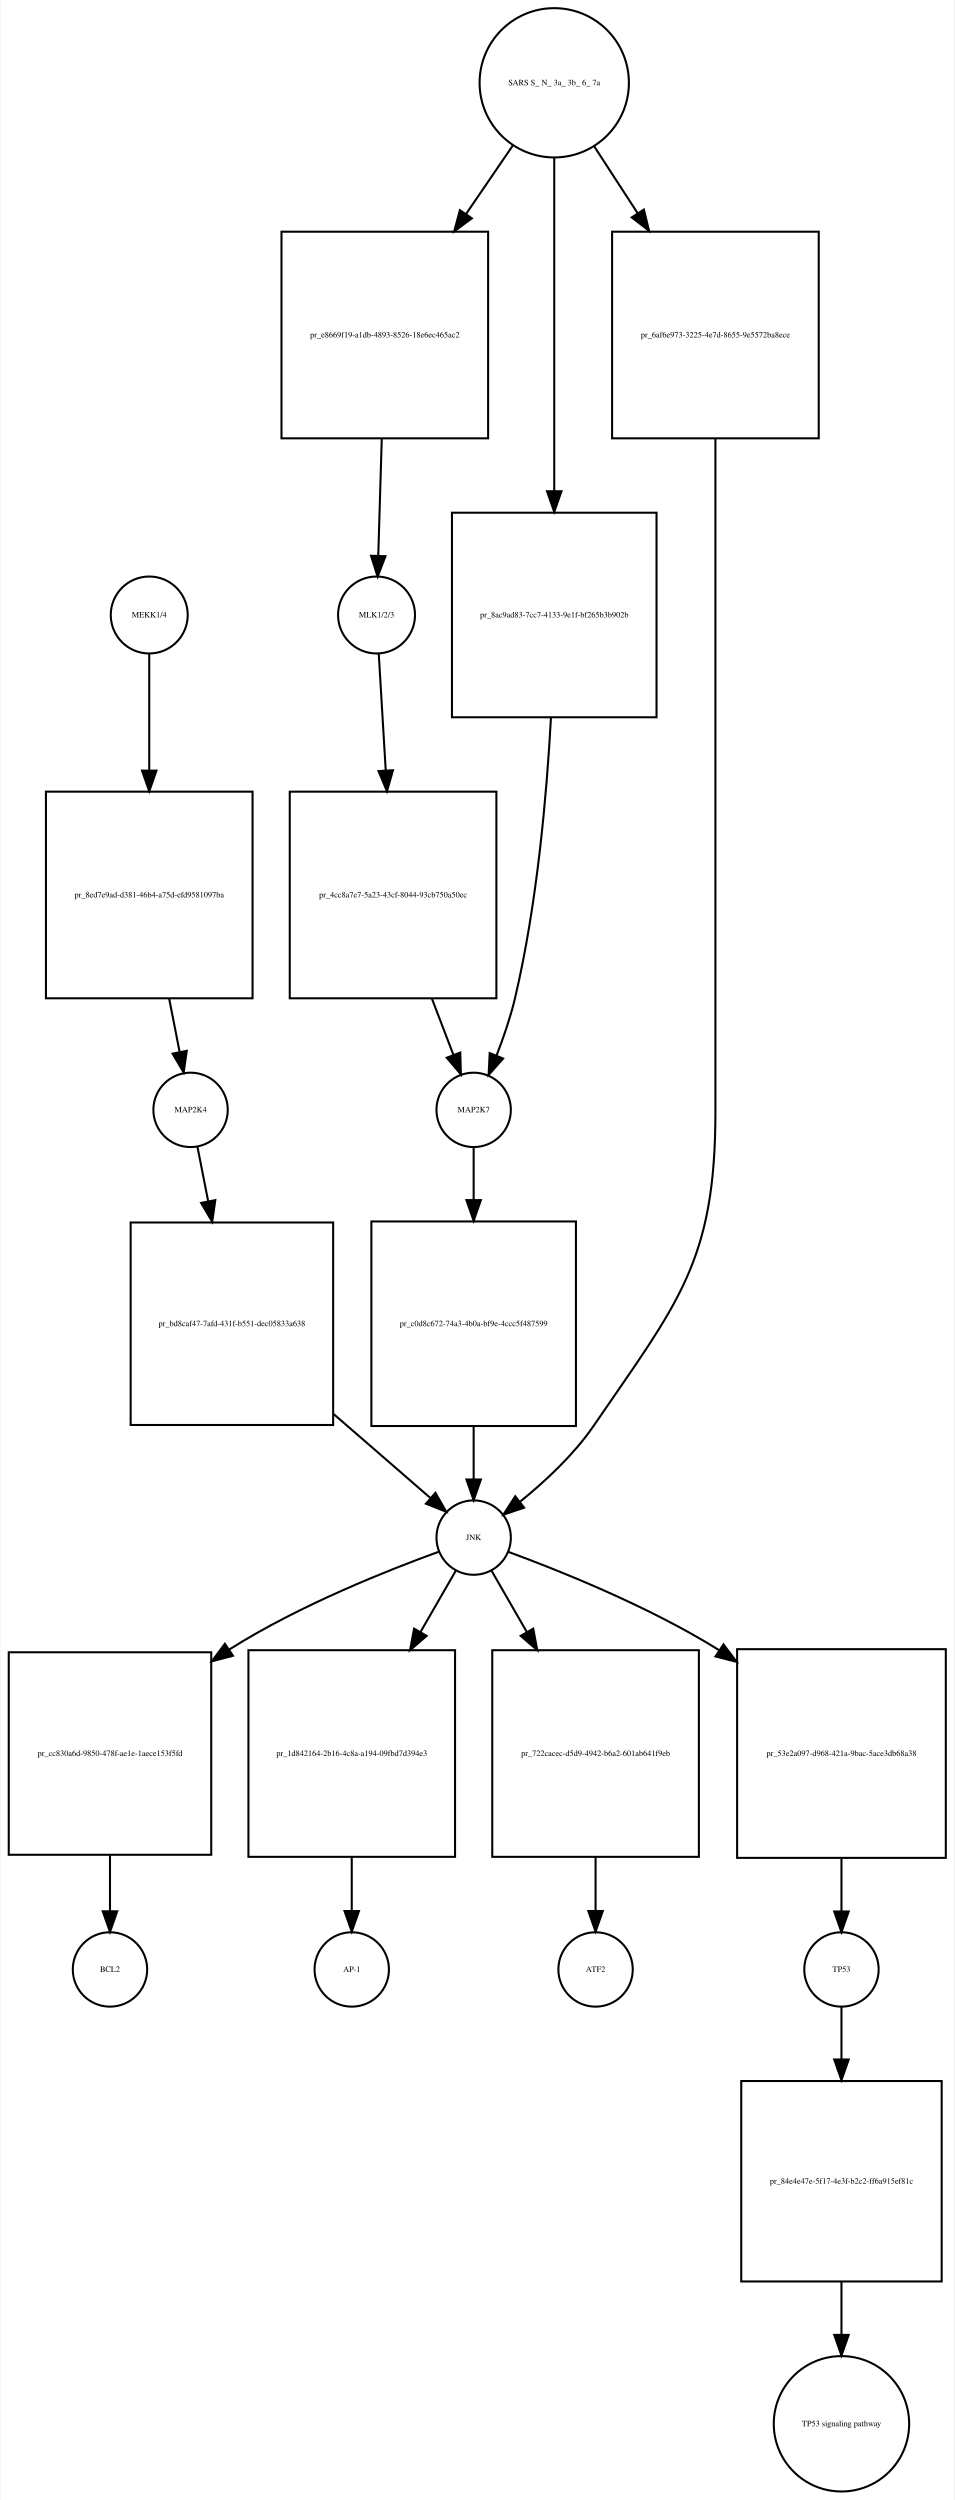
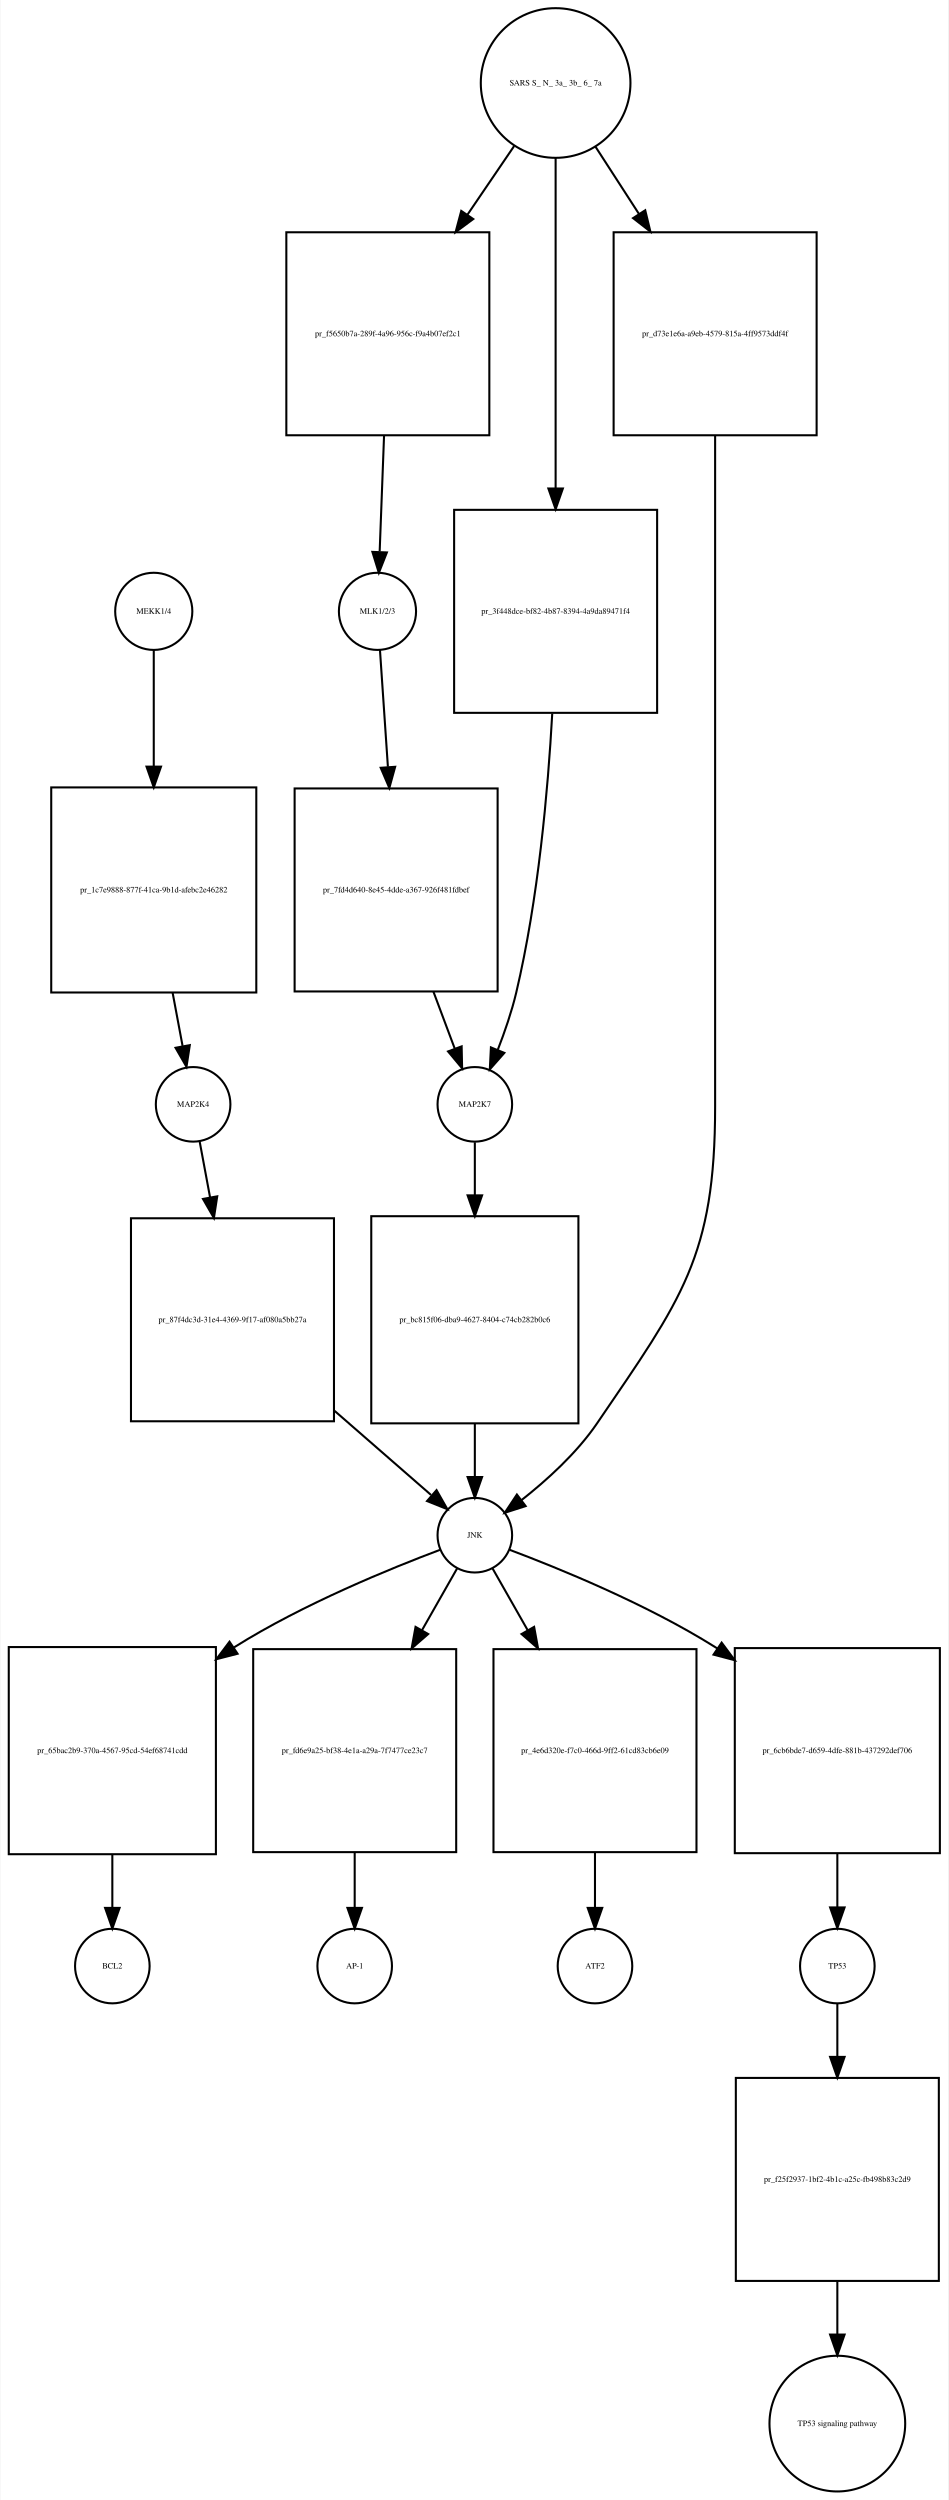
- <svg xmlns="http://www.w3.org/2000/svg" width="462pt" height="1210pt" viewBox="0.00 0.00 461.50 1209.89">
-   <g id="graph0" class="graph" transform="scale(1 1) rotate(0) translate(4 1205.89)">
-     <polygon fill="white" stroke="none" points="-4,4 -4,-1205.89 457.5,-1205.89 457.5,4 -4,4" />
+ <svg xmlns="http://www.w3.org/2000/svg" width="458pt" height="1207pt" viewBox="0.00 0.00 457.50 1206.89">
+   <g id="graph0" class="graph" transform="scale(1 1) rotate(0) translate(4 1202.89)">
+     <polygon fill="white" stroke="none" points="-4,4 -4,-1202.89 453.5,-1202.89 453.5,4 -4,4" />
    <g id="node1" class="node">
-       <ellipse fill="none" stroke="black" cx="68" cy="-908.261" rx="18.623" ry="18.623" />
-       <text text-anchor="middle" x="68" y="-907.061" font-family="Times,serif" font-size="4.00">MEKK1/4</text>
+       <ellipse fill="none" stroke="black" cx="70" cy="-907.761" rx="18.623" ry="18.623" />
+       <text text-anchor="middle" x="70" y="-906.561" font-family="Times,serif" font-size="4.00">MEKK1/4</text>
    </g>
    <g id="node2" class="node">
-       <polygon fill="none" stroke="black" points="118,-822.761 18,-822.761 18,-722.761 118,-722.761 118,-822.761" />
-       <text text-anchor="middle" x="68" y="-771.561" font-family="Times,serif" font-size="4.00">pr_8ed7e9ad-d381-46b4-a75d-efd9581097ba</text>
+       <polygon fill="none" stroke="black" points="119.5,-822.761 20.5,-822.761 20.5,-723.761 119.5,-723.761 119.5,-822.761" />
+       <text text-anchor="middle" x="70" y="-772.061" font-family="Times,serif" font-size="4.00">pr_1c7e9888-877f-41ca-9b1d-afebc2e46282</text>
    </g>
    <g id="edge1" class="edge">
-       <path fill="none" stroke="black" d="M68,-889.533C68,-875.032 68,-853.65 68,-833.196" />
-       <polygon fill="black" stroke="black" points="71.5,-832.946 68,-822.946 64.5,-832.946 71.5,-832.946" />
+       <path fill="none" stroke="black" d="M70,-889.166C70,-874.713 70,-853.374 70,-832.996" />
+       <polygon fill="black" stroke="black" points="73.5,-832.788 70,-822.788 66.5,-832.788 73.5,-832.788" />
    </g>
    <g id="node3" class="node">
-       <ellipse fill="none" stroke="black" cx="88" cy="-668.761" rx="18" ry="18" />
-       <text text-anchor="middle" x="88" y="-667.561" font-family="Times,serif" font-size="4.00">MAP2K4</text>
+       <ellipse fill="none" stroke="black" cx="89" cy="-669.761" rx="18" ry="18" />
+       <text text-anchor="middle" x="89" y="-668.561" font-family="Times,serif" font-size="4.00">MAP2K4</text>
    </g>
    <g id="edge2" class="edge">
-       <path fill="none" stroke="black" d="M77.648,-722.554C79.379,-713.728 81.124,-704.83 82.675,-696.919" />
-       <polygon fill="black" stroke="black" points="86.161,-697.331 84.65,-686.844 79.291,-695.984 86.161,-697.331" />
+       <path fill="none" stroke="black" d="M79.11,-723.592C80.76,-714.777 82.426,-705.879 83.908,-697.963" />
+       <polygon fill="black" stroke="black" points="87.396,-698.35 85.796,-687.877 80.516,-697.062 87.396,-698.35" />
    </g>
    <g id="node7" class="node">
-       <polygon fill="none" stroke="black" points="157,-614.261 59,-614.261 59,-516.261 157,-516.261 157,-614.261" />
-       <text text-anchor="middle" x="108" y="-564.061" font-family="Times,serif" font-size="4.00">pr_bd8caf47-7afd-431f-b551-dec05833a638</text>
+       <polygon fill="none" stroke="black" points="157,-614.761 59,-614.761 59,-516.761 157,-516.761 157,-614.761" />
+       <text text-anchor="middle" x="108" y="-564.561" font-family="Times,serif" font-size="4.00">pr_87f4dc3d-31e4-4369-9f17-af080a5bb27a</text>
    </g>
    <g id="edge3" class="edge">
-       <path fill="none" stroke="black" d="M91.303,-651C92.768,-643.562 94.589,-634.32 96.485,-624.701" />
-       <polygon fill="black" stroke="black" points="99.976,-625.088 98.475,-614.6 93.108,-623.735 99.976,-625.088" />
+       <path fill="none" stroke="black" d="M92.138,-651.918C93.56,-644.279 95.336,-634.748 97.179,-624.854" />
+       <polygon fill="black" stroke="black" points="100.643,-625.367 99.034,-614.895 93.762,-624.085 100.643,-625.367" />
    </g>
    <g id="node4" class="node">
-       <ellipse fill="none" stroke="black" cx="178" cy="-908.261" rx="18.623" ry="18.623" />
-       <text text-anchor="middle" x="178" y="-907.061" font-family="Times,serif" font-size="4.00">MLK1/2/3</text>
+       <ellipse fill="none" stroke="black" cx="178" cy="-907.761" rx="18.623" ry="18.623" />
+       <text text-anchor="middle" x="178" y="-906.561" font-family="Times,serif" font-size="4.00">MLK1/2/3</text>
    </g>
    <g id="node5" class="node">
-       <polygon fill="none" stroke="black" points="236,-822.761 136,-822.761 136,-722.761 236,-722.761 236,-822.761" />
-       <text text-anchor="middle" x="186" y="-771.561" font-family="Times,serif" font-size="4.00">pr_4cc8a7e7-5a23-43cf-8044-93cb750a50ec</text>
+       <polygon fill="none" stroke="black" points="236,-822.261 138,-822.261 138,-724.261 236,-724.261 236,-822.261" />
+       <text text-anchor="middle" x="187" y="-772.061" font-family="Times,serif" font-size="4.00">pr_7fd4d640-8e45-4dde-a367-926f481fdbef</text>
    </g>
    <g id="edge4" class="edge">
-       <path fill="none" stroke="black" d="M179.062,-889.533C179.931,-875.032 181.213,-853.65 182.438,-833.196" />
-       <polygon fill="black" stroke="black" points="185.948,-833.138 183.053,-822.946 178.961,-832.719 185.948,-833.138" />
+       <path fill="none" stroke="black" d="M179.195,-889.166C180.181,-874.653 181.638,-853.196 183.028,-832.742" />
+       <polygon fill="black" stroke="black" points="186.538,-832.713 183.723,-822.498 179.554,-832.238 186.538,-832.713" />
    </g>
    <g id="node6" class="node">
-       <ellipse fill="none" stroke="black" cx="225" cy="-668.761" rx="18" ry="18" />
-       <text text-anchor="middle" x="225" y="-667.561" font-family="Times,serif" font-size="4.00">MAP2K7</text>
+       <ellipse fill="none" stroke="black" cx="225" cy="-669.761" rx="18" ry="18" />
+       <text text-anchor="middle" x="225" y="-668.561" font-family="Times,serif" font-size="4.00">MAP2K7</text>
    </g>
    <g id="edge5" class="edge">
-       <path fill="none" stroke="black" d="M204.815,-722.554C208.415,-713.137 212.047,-703.639 215.218,-695.345" />
-       <polygon fill="black" stroke="black" points="218.522,-696.503 218.824,-685.913 211.984,-694.003 218.522,-696.503" />
+       <path fill="none" stroke="black" d="M204.998,-724.186C208.544,-714.715 212.137,-705.119 215.28,-696.723" />
+       <polygon fill="black" stroke="black" points="218.63,-697.758 218.858,-687.166 212.074,-695.304 218.63,-697.758" />
    </g>
    <g id="node9" class="node">
-       <polygon fill="none" stroke="black" points="274.5,-614.761 175.5,-614.761 175.5,-515.761 274.5,-515.761 274.5,-614.761" />
-       <text text-anchor="middle" x="225" y="-564.061" font-family="Times,serif" font-size="4.00">pr_c0d8c672-74a3-4b0a-bf9e-4ccc5f487599</text>
+       <polygon fill="none" stroke="black" points="275,-615.761 175,-615.761 175,-515.761 275,-515.761 275,-615.761" />
+       <text text-anchor="middle" x="225" y="-564.561" font-family="Times,serif" font-size="4.00">pr_bc815f06-dba9-4627-8404-c74cb282b0c6</text>
    </g>
    <g id="edge6" class="edge">
-       <path fill="none" stroke="black" d="M225,-650.543C225,-643.316 225,-634.446 225,-625.204" />
-       <polygon fill="black" stroke="black" points="228.5,-625.09 225,-615.09 221.5,-625.09 228.5,-625.09" />
+       <path fill="none" stroke="black" d="M225,-651.458C225,-644.195 225,-635.282 225,-625.995" />
+       <polygon fill="black" stroke="black" points="228.5,-625.831 225,-615.831 221.5,-625.831 228.5,-625.831" />
    </g>
    <g id="node8" class="node">
      <ellipse fill="none" stroke="black" cx="225" cy="-461.761" rx="18" ry="18" />
      <text text-anchor="middle" x="225" y="-460.561" font-family="Times,serif" font-size="4.00">JNK</text>
    </g>
    <g id="edge7" class="edge">
-       <path fill="none" stroke="black" d="M157.279,-521.51C173.571,-507.377 190.84,-492.395 203.863,-481.098" />
-       <polygon fill="black" stroke="black" points="206.494,-483.449 211.754,-474.252 201.906,-478.162 206.494,-483.449" />
+       <path fill="none" stroke="black" d="M157.279,-521.799C173.571,-507.597 190.84,-492.541 203.863,-481.188" />
+       <polygon fill="black" stroke="black" points="206.516,-483.519 211.754,-474.309 201.916,-478.242 206.516,-483.519" />
    </g>
    <g id="node10" class="node">
-       <polygon fill="none" stroke="black" points="98,-406.261 7.10543e-15,-406.261 7.10543e-15,-308.261 98,-308.261 98,-406.261" />
-       <text text-anchor="middle" x="49" y="-356.061" font-family="Times,serif" font-size="4.00">pr_cc830a6d-9850-478f-ae1e-1aece153f5fd</text>
+       <polygon fill="none" stroke="black" points="100,-407.761 0,-407.761 0,-307.761 100,-307.761 100,-407.761" />
+       <text text-anchor="middle" x="50" y="-356.561" font-family="Times,serif" font-size="4.00">pr_65bac2b9-370a-4567-95cd-54ef68741cdd</text>
    </g>
    <g id="edge8" class="edge">
-       <path fill="none" stroke="black" d="M208.219,-454.953C184.631,-446.413 140.777,-429.141 107,-407.761 106.909,-407.703 106.818,-407.646 106.727,-407.588" />
-       <polygon fill="black" stroke="black" points="108.528,-404.58 98.284,-401.875 104.605,-410.378 108.528,-404.58" />
+       <path fill="none" stroke="black" d="M208.159,-454.69C184.936,-445.962 142.187,-428.606 109,-407.761 108.908,-407.703 108.817,-407.646 108.725,-407.588" />
+       <polygon fill="black" stroke="black" points="110.458,-404.536 100.199,-401.888 106.567,-410.356 110.458,-404.536" />
    </g>
    <g id="node12" class="node">
-       <polygon fill="none" stroke="black" points="216,-407.261 116,-407.261 116,-307.261 216,-307.261 216,-407.261" />
-       <text text-anchor="middle" x="166" y="-356.061" font-family="Times,serif" font-size="4.00">pr_1d842164-2b16-4c8a-a194-09fbd7d394e3</text>
+       <polygon fill="none" stroke="black" points="216,-406.761 118,-406.761 118,-308.761 216,-308.761 216,-406.761" />
+       <text text-anchor="middle" x="167" y="-356.561" font-family="Times,serif" font-size="4.00">pr_fd6e9a25-bf38-4e1a-a29a-7f7477ce23c7</text>
    </g>
    <g id="edge9" class="edge">
-       <path fill="none" stroke="black" d="M216.294,-445.637C211.64,-437.552 205.582,-427.026 199.289,-416.094" />
-       <polygon fill="black" stroke="black" points="202.237,-414.199 194.215,-407.278 196.17,-417.691 202.237,-414.199" />
+       <path fill="none" stroke="black" d="M216.442,-445.71C211.817,-437.577 205.781,-426.962 199.523,-415.957" />
+       <polygon fill="black" stroke="black" points="202.465,-414.049 194.479,-407.087 196.38,-417.51 202.465,-414.049" />
    </g>
    <g id="node16" class="node">
-       <polygon fill="none" stroke="black" points="334,-407.261 234,-407.261 234,-307.261 334,-307.261 334,-407.261" />
-       <text text-anchor="middle" x="284" y="-356.061" font-family="Times,serif" font-size="4.00">pr_722cacec-d5d9-4942-b6a2-601ab641f9eb</text>
+       <polygon fill="none" stroke="black" points="332,-406.761 234,-406.761 234,-308.761 332,-308.761 332,-406.761" />
+       <text text-anchor="middle" x="283" y="-356.561" font-family="Times,serif" font-size="4.00">pr_4e6d320e-f7c0-466d-9ff2-61cd83cb6e09</text>
    </g>
    <g id="edge10" class="edge">
-       <path fill="none" stroke="black" d="M233.706,-445.637C238.36,-437.552 244.418,-427.026 250.711,-416.094" />
-       <polygon fill="black" stroke="black" points="253.83,-417.691 255.785,-407.278 247.763,-414.199 253.83,-417.691" />
+       <path fill="none" stroke="black" d="M233.558,-445.71C238.183,-437.577 244.219,-426.962 250.477,-415.957" />
+       <polygon fill="black" stroke="black" points="253.62,-417.51 255.521,-407.087 247.535,-414.049 253.62,-417.51" />
    </g>
    <g id="node18" class="node">
-       <polygon fill="none" stroke="black" points="453.5,-407.761 352.5,-407.761 352.5,-306.761 453.5,-306.761 453.5,-407.761" />
-       <text text-anchor="middle" x="403" y="-356.061" font-family="Times,serif" font-size="4.00">pr_53e2a097-d968-421a-9bac-5ace3db68a38</text>
+       <polygon fill="none" stroke="black" points="449.5,-407.261 350.5,-407.261 350.5,-308.261 449.5,-308.261 449.5,-407.261" />
+       <text text-anchor="middle" x="400" y="-356.561" font-family="Times,serif" font-size="4.00">pr_6cb6bde7-d659-4dfe-881b-437292def706</text>
    </g>
    <g id="edge11" class="edge">
-       <path fill="none" stroke="black" d="M241.732,-454.874C265.261,-446.241 309.046,-428.858 343,-407.761 343.29,-407.581 343.581,-407.399 343.871,-407.216" />
-       <polygon fill="black" stroke="black" points="345.913,-410.062 352.296,-401.606 342.033,-404.235 345.913,-410.062" />
+       <path fill="none" stroke="black" d="M241.841,-454.69C265.064,-445.962 307.813,-428.606 341,-407.761 341.395,-407.513 341.79,-407.263 342.185,-407.01" />
+       <polygon fill="black" stroke="black" points="344.147,-409.909 350.476,-401.412 340.23,-404.107 344.147,-409.909" />
    </g>
    <g id="edge12" class="edge">
-       <path fill="none" stroke="black" d="M225,-515.592C225,-506.777 225,-497.879 225,-489.963" />
-       <polygon fill="black" stroke="black" points="228.5,-489.877 225,-479.877 221.5,-489.877 228.5,-489.877" />
+       <path fill="none" stroke="black" d="M225,-515.554C225,-506.728 225,-497.83 225,-489.919" />
+       <polygon fill="black" stroke="black" points="228.5,-489.844 225,-479.844 221.5,-489.844 228.5,-489.844" />
    </g>
    <g id="node11" class="node">
-       <ellipse fill="none" stroke="black" cx="49" cy="-252.761" rx="18" ry="18" />
-       <text text-anchor="middle" x="49" y="-251.561" font-family="Times,serif" font-size="4.00">BCL2</text>
+       <ellipse fill="none" stroke="black" cx="50" cy="-253.761" rx="18" ry="18" />
+       <text text-anchor="middle" x="50" y="-252.561" font-family="Times,serif" font-size="4.00">BCL2</text>
    </g>
    <g id="edge13" class="edge">
-       <path fill="none" stroke="black" d="M49,-308.012C49,-298.77 49,-289.397 49,-281.101" />
-       <polygon fill="black" stroke="black" points="52.5,-280.917 49,-270.917 45.5,-280.917 52.5,-280.917" />
+       <path fill="none" stroke="black" d="M50,-307.554C50,-298.728 50,-289.83 50,-281.919" />
+       <polygon fill="black" stroke="black" points="53.5,-281.844 50,-271.844 46.5,-281.844 53.5,-281.844" />
    </g>
    <g id="node13" class="node">
-       <ellipse fill="none" stroke="black" cx="166" cy="-252.761" rx="18" ry="18" />
-       <text text-anchor="middle" x="166" y="-251.561" font-family="Times,serif" font-size="4.00">AP-1</text>
+       <ellipse fill="none" stroke="black" cx="167" cy="-253.761" rx="18" ry="18" />
+       <text text-anchor="middle" x="167" y="-252.561" font-family="Times,serif" font-size="4.00">AP-1</text>
    </g>
    <g id="edge14" class="edge">
-       <path fill="none" stroke="black" d="M166,-307.112C166,-298.211 166,-289.225 166,-281.231" />
-       <polygon fill="black" stroke="black" points="169.5,-281.045 166,-271.045 162.5,-281.045 169.5,-281.045" />
+       <path fill="none" stroke="black" d="M167,-308.748C167,-299.55 167,-290.223 167,-281.967" />
+       <polygon fill="black" stroke="black" points="170.5,-281.833 167,-271.833 163.5,-281.833 170.5,-281.833" />
    </g>
    <g id="node14" class="node">
-       <ellipse fill="none" stroke="black" cx="264" cy="-1165.82" rx="36.125" ry="36.125" />
-       <text text-anchor="middle" x="264" y="-1164.62" font-family="Times,serif" font-size="4.00">SARS S_ N_ 3a_ 3b_ 6_ 7a</text>
+       <ellipse fill="none" stroke="black" cx="264" cy="-1162.82" rx="36.125" ry="36.125" />
+       <text text-anchor="middle" x="264" y="-1161.62" font-family="Times,serif" font-size="4.00">SARS S_ N_ 3a_ 3b_ 6_ 7a</text>
    </g>
    <g id="node15" class="node">
-       <polygon fill="none" stroke="black" points="232,-1093.76 132,-1093.76 132,-993.761 232,-993.761 232,-1093.76" />
-       <text text-anchor="middle" x="182" y="-1042.56" font-family="Times,serif" font-size="4.00">pr_e8669f19-a1db-4893-8526-18e6ec465ac2</text>
+       <polygon fill="none" stroke="black" points="232,-1090.76 134,-1090.76 134,-992.761 232,-992.761 232,-1090.76" />
+       <text text-anchor="middle" x="183" y="-1040.56" font-family="Times,serif" font-size="4.00">pr_f5650b7a-289f-4a96-956c-f9a4b07ef2c1</text>
    </g>
    <g id="edge15" class="edge">
-       <path fill="none" stroke="black" d="M243.941,-1135.45C237.073,-1125.4 229.134,-1113.77 221.279,-1102.27" />
-       <polygon fill="black" stroke="black" points="224.121,-1100.23 215.591,-1093.94 218.341,-1104.18 224.121,-1100.23" />
+       <path fill="none" stroke="black" d="M243.978,-1132.39C237.116,-1122.31 229.191,-1110.66 221.372,-1099.16" />
+       <polygon fill="black" stroke="black" points="224.233,-1097.15 215.714,-1090.85 218.445,-1101.08 224.233,-1097.15" />
    </g>
    <g id="node22" class="node">
-       <polygon fill="none" stroke="black" points="313.5,-957.761 214.5,-957.761 214.5,-858.761 313.5,-858.761 313.5,-957.761" />
-       <text text-anchor="middle" x="264" y="-907.061" font-family="Times,serif" font-size="4.00">pr_8ac9ad83-7cc7-4133-9e1f-bf265b3b902b</text>
+       <polygon fill="none" stroke="black" points="313,-956.761 215,-956.761 215,-858.761 313,-858.761 313,-956.761" />
+       <text text-anchor="middle" x="264" y="-906.561" font-family="Times,serif" font-size="4.00">pr_3f448dce-bf82-4b87-8394-4a9da89471f4</text>
    </g>
    <g id="edge16" class="edge">
-       <path fill="none" stroke="black" d="M264,-1129.56C264,-1087.92 264,-1018.05 264,-968.157" />
-       <polygon fill="black" stroke="black" points="267.5,-968.146 264,-958.146 260.5,-968.146 267.5,-968.146" />
+       <path fill="none" stroke="black" d="M264,-1126.64C264,-1085.43 264,-1016.55 264,-967.261" />
+       <polygon fill="black" stroke="black" points="267.5,-967.058 264,-957.058 260.5,-967.058 267.5,-967.058" />
    </g>
    <g id="node23" class="node">
-       <polygon fill="none" stroke="black" points="392,-1093.76 292,-1093.76 292,-993.761 392,-993.761 392,-1093.76" />
-       <text text-anchor="middle" x="342" y="-1042.56" font-family="Times,serif" font-size="4.00">pr_6af6e973-3225-4e7d-8655-9e5572ba8ece</text>
+       <polygon fill="none" stroke="black" points="390,-1090.76 292,-1090.76 292,-992.761 390,-992.761 390,-1090.76" />
+       <text text-anchor="middle" x="341" y="-1040.56" font-family="Times,serif" font-size="4.00">pr_d73e1e6a-a9eb-4579-815a-4ff9573ddf4f</text>
    </g>
    <g id="edge17" class="edge">
-       <path fill="none" stroke="black" d="M283.281,-1135.15C289.68,-1125.3 297.04,-1113.97 304.338,-1102.73" />
-       <polygon fill="black" stroke="black" points="307.376,-1104.48 309.889,-1094.19 301.506,-1100.67 307.376,-1104.48" />
+       <path fill="none" stroke="black" d="M283.232,-1132.09C289.621,-1122.21 296.964,-1110.85 304.226,-1099.62" />
+       <polygon fill="black" stroke="black" points="307.254,-1101.39 309.745,-1091.09 301.376,-1097.59 307.254,-1101.39" />
    </g>
    <g id="edge18" class="edge">
-       <path fill="none" stroke="black" d="M180.522,-993.43C179.954,-974.48 179.326,-953.517 178.839,-937.252" />
-       <polygon fill="black" stroke="black" points="182.324,-936.715 178.526,-926.824 175.327,-936.925 182.324,-936.715" />
+       <path fill="none" stroke="black" d="M181.181,-992.732C180.468,-973.926 179.676,-953.012 179.061,-936.76" />
+       <polygon fill="black" stroke="black" points="182.542,-936.198 178.666,-926.337 175.547,-936.463 182.542,-936.198" />
    </g>
    <g id="node17" class="node">
-       <ellipse fill="none" stroke="black" cx="284" cy="-252.761" rx="18" ry="18" />
-       <text text-anchor="middle" x="284" y="-251.561" font-family="Times,serif" font-size="4.00">ATF2</text>
+       <ellipse fill="none" stroke="black" cx="283" cy="-253.761" rx="18" ry="18" />
+       <text text-anchor="middle" x="283" y="-252.561" font-family="Times,serif" font-size="4.00">ATF2</text>
    </g>
    <g id="edge19" class="edge">
-       <path fill="none" stroke="black" d="M284,-307.112C284,-298.211 284,-289.225 284,-281.231" />
-       <polygon fill="black" stroke="black" points="287.5,-281.045 284,-271.045 280.5,-281.045 287.5,-281.045" />
+       <path fill="none" stroke="black" d="M283,-308.748C283,-299.55 283,-290.223 283,-281.967" />
+       <polygon fill="black" stroke="black" points="286.5,-281.833 283,-271.833 279.5,-281.833 286.5,-281.833" />
    </g>
    <g id="node19" class="node">
-       <ellipse fill="none" stroke="black" cx="403" cy="-252.761" rx="18" ry="18" />
-       <text text-anchor="middle" x="403" y="-251.561" font-family="Times,serif" font-size="4.00">TP53</text>
+       <ellipse fill="none" stroke="black" cx="400" cy="-253.761" rx="18" ry="18" />
+       <text text-anchor="middle" x="400" y="-252.561" font-family="Times,serif" font-size="4.00">TP53</text>
    </g>
    <g id="edge20" class="edge">
-       <path fill="none" stroke="black" d="M403,-306.512C403,-297.675 403,-288.779 403,-280.875" />
-       <polygon fill="black" stroke="black" points="406.5,-280.811 403,-270.811 399.5,-280.811 406.5,-280.811" />
+       <path fill="none" stroke="black" d="M400,-308.151C400,-299.261 400,-290.275 400,-282.274" />
+       <polygon fill="black" stroke="black" points="403.5,-282.078 400,-272.078 396.5,-282.078 403.5,-282.078" />
    </g>
    <g id="node20" class="node">
-       <polygon fill="none" stroke="black" points="451.5,-198.761 354.5,-198.761 354.5,-101.761 451.5,-101.761 451.5,-198.761" />
-       <text text-anchor="middle" x="403" y="-149.061" font-family="Times,serif" font-size="4.00">pr_84e4e47e-5f17-4e3f-b2c2-ff6a915ef81c</text>
+       <polygon fill="none" stroke="black" points="449,-199.761 351,-199.761 351,-101.761 449,-101.761 449,-199.761" />
+       <text text-anchor="middle" x="400" y="-149.561" font-family="Times,serif" font-size="4.00">pr_f25f2937-1bf2-4b1c-a25c-fb498b83c2d9</text>
    </g>
    <g id="edge21" class="edge">
-       <path fill="none" stroke="black" d="M403,-234.712C403,-227.474 403,-218.572 403,-209.308" />
-       <polygon fill="black" stroke="black" points="406.5,-209.175 403,-199.175 399.5,-209.175 406.5,-209.175" />
+       <path fill="none" stroke="black" d="M400,-235.628C400,-228.353 400,-219.407 400,-210.097" />
+       <polygon fill="black" stroke="black" points="403.5,-209.913 400,-199.913 396.5,-209.913 403.5,-209.913" />
    </g>
    <g id="node21" class="node">
-       <ellipse fill="none" stroke="black" cx="403" cy="-32.88" rx="32.761" ry="32.761" />
-       <text text-anchor="middle" x="403" y="-31.68" font-family="Times,serif" font-size="4.00">TP53 signaling pathway</text>
+       <ellipse fill="none" stroke="black" cx="400" cy="-32.88" rx="32.761" ry="32.761" />
+       <text text-anchor="middle" x="400" y="-31.68" font-family="Times,serif" font-size="4.00">TP53 signaling pathway</text>
    </g>
    <g id="edge22" class="edge">
-       <path fill="none" stroke="black" d="M403,-101.665C403,-93.198 403,-84.431 403,-76.125" />
-       <polygon fill="black" stroke="black" points="406.5,-75.908 403,-65.908 399.5,-75.908 406.5,-75.908" />
+       <path fill="none" stroke="black" d="M400,-101.624C400,-93.142 400,-84.371 400,-76.067" />
+       <polygon fill="black" stroke="black" points="403.5,-75.856 400,-65.856 396.5,-75.856 403.5,-75.856" />
    </g>
    <g id="edge23" class="edge">
-       <path fill="none" stroke="black" d="M262.408,-858.522C260.362,-820.993 255.686,-768.047 245,-722.761 242.825,-713.542 239.455,-703.758 236.098,-695.139" />
-       <polygon fill="black" stroke="black" points="239.25,-693.6 232.235,-685.66 232.768,-696.241 239.25,-693.6" />
+       <path fill="none" stroke="black" d="M262.37,-858.418C260.304,-821.193 255.619,-768.678 245,-723.761 242.821,-714.543 239.45,-704.759 236.094,-696.14" />
+       <polygon fill="black" stroke="black" points="239.246,-694.601 232.232,-686.661 232.763,-697.242 239.246,-694.601" />
    </g>
    <g id="edge24" class="edge">
-       <path fill="none" stroke="black" d="M342,-993.675C342,-939.75 342,-850.585 342,-773.761 342,-773.761 342,-773.761 342,-667.761 342,-595.295 323.938,-575.556 283,-515.761 273.389,-501.723 259.375,-488.783 247.531,-479.203" />
-       <polygon fill="black" stroke="black" points="249.422,-476.24 239.383,-472.854 245.119,-481.761 249.422,-476.24" />
+       <path fill="none" stroke="black" d="M341,-992.617C341,-939.244 341,-850.602 341,-774.261 341,-774.261 341,-774.261 341,-668.761 341,-596.195 324.84,-575.743 284,-515.761 274.178,-501.335 259.619,-488.202 247.421,-478.617" />
+       <polygon fill="black" stroke="black" points="249.527,-475.822 239.441,-472.577 245.302,-481.403 249.527,-475.822" />
    </g>
  </g>
</svg>
